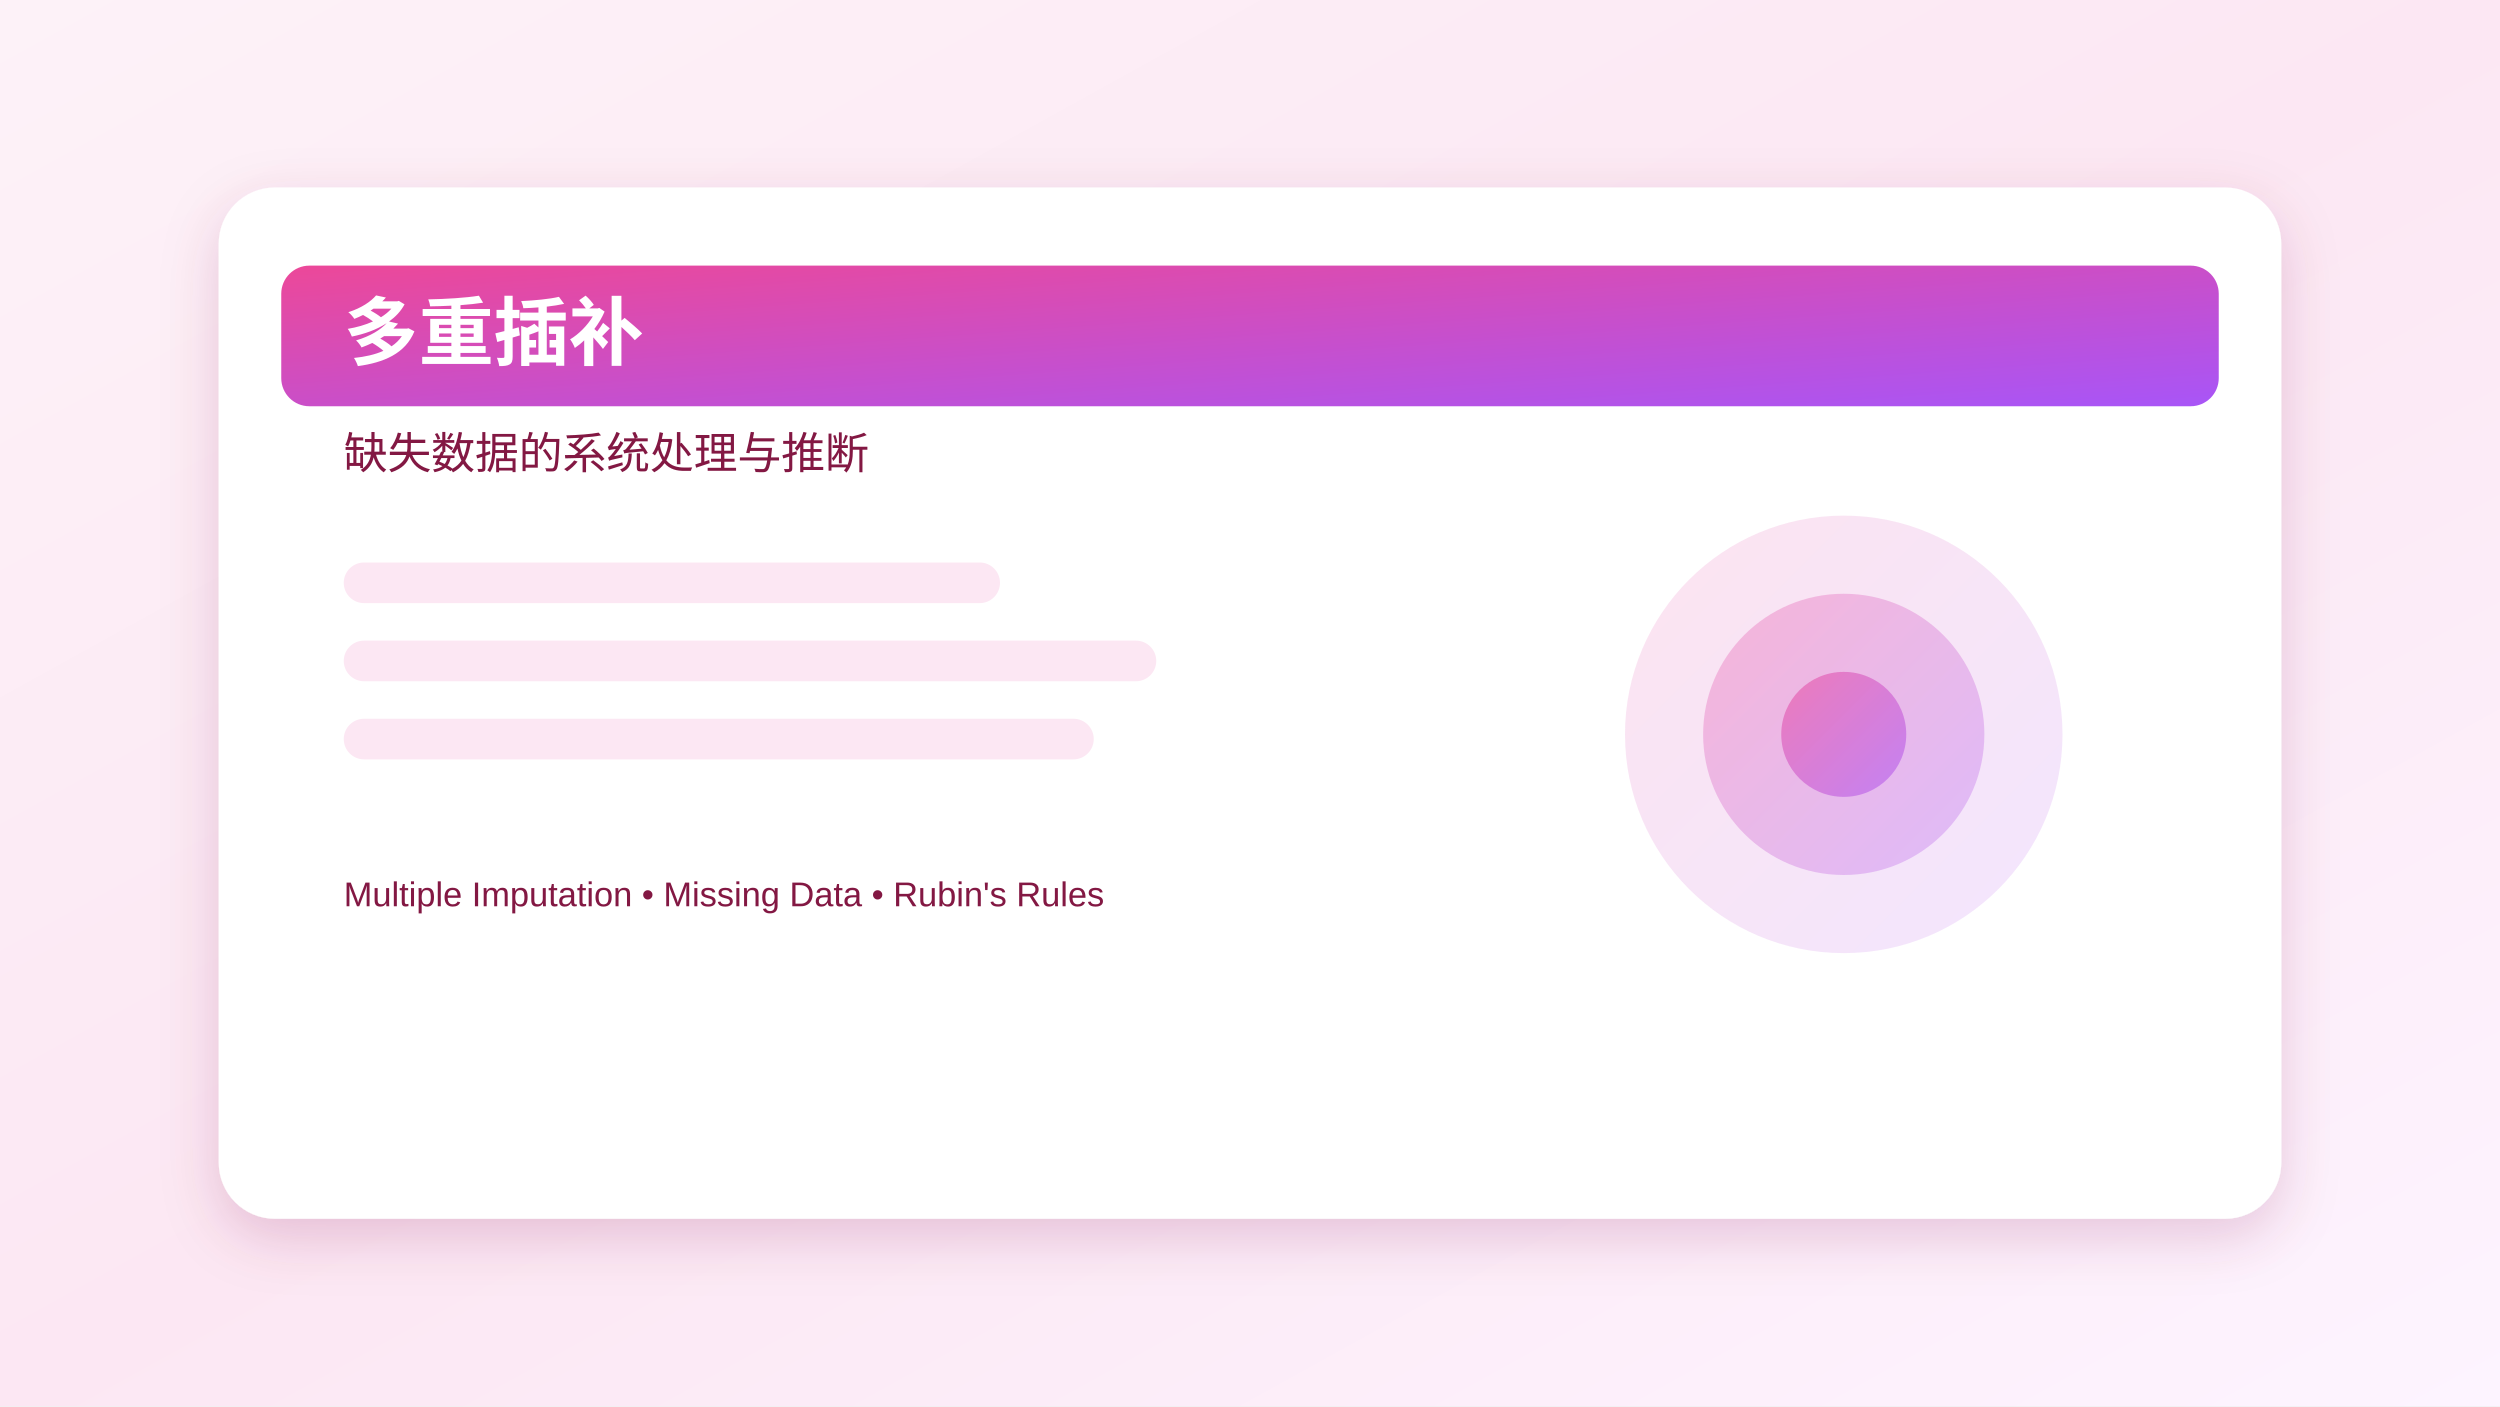
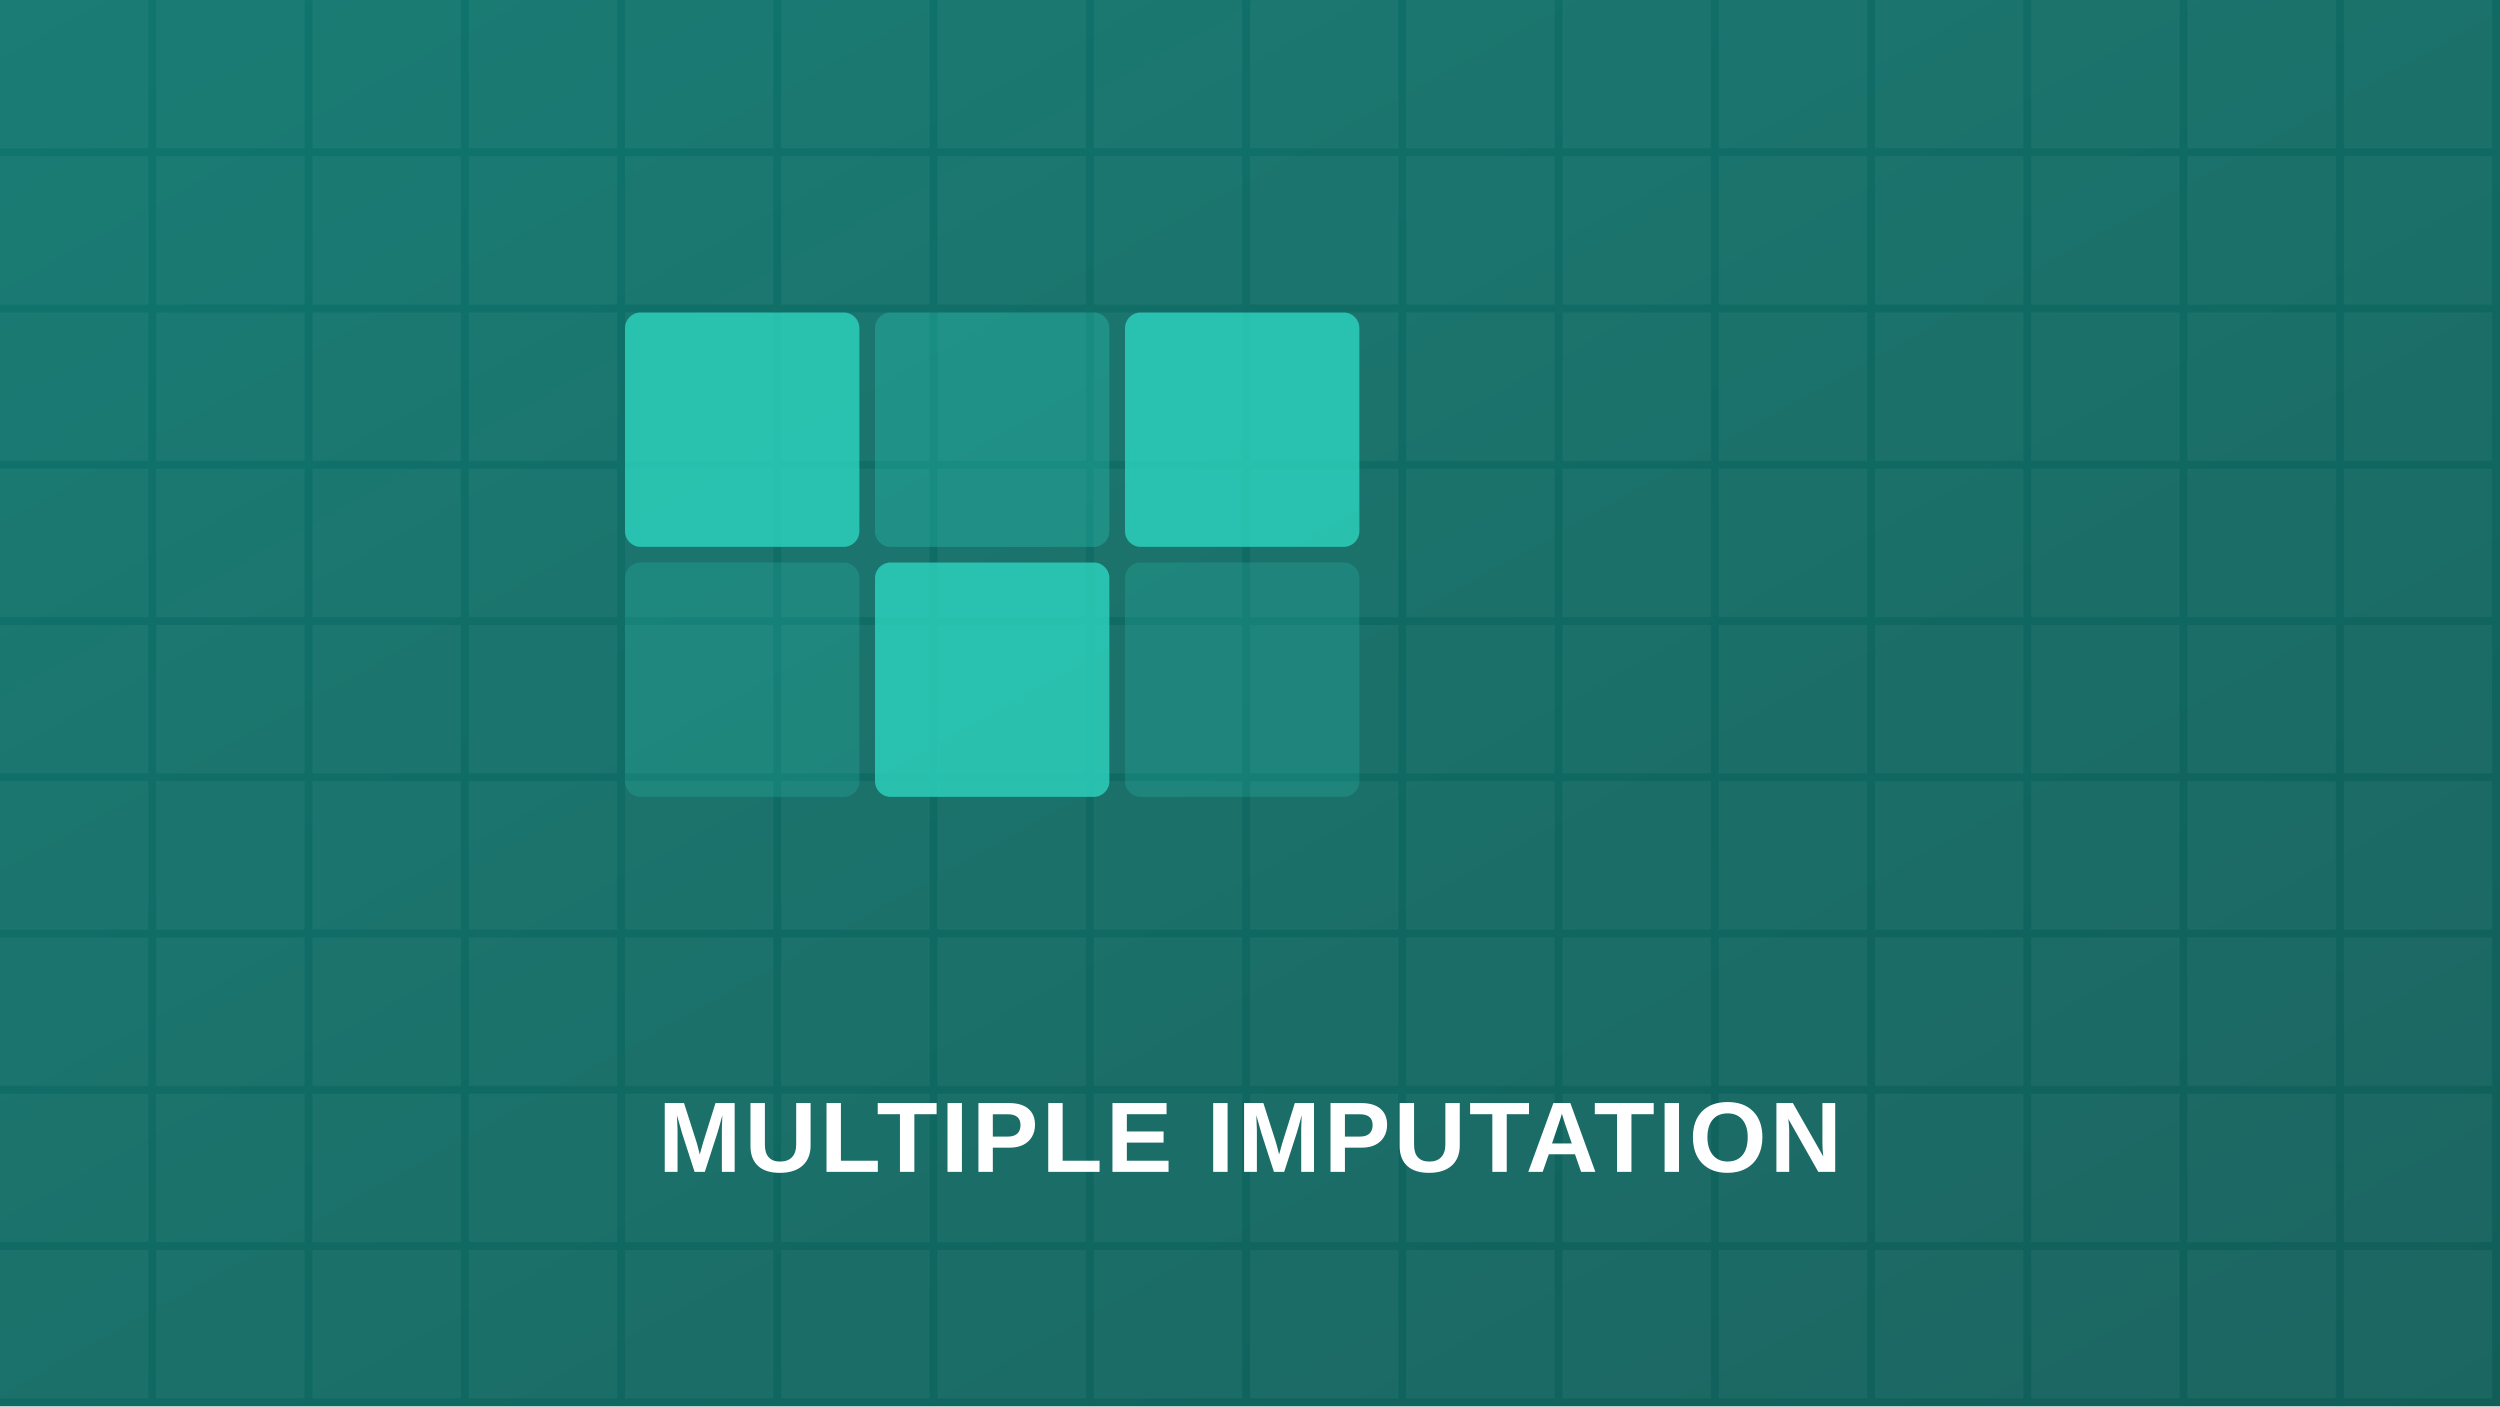
<svg xmlns="http://www.w3.org/2000/svg" width="1600" height="900" viewBox="0 0 1600 900">
  <defs>
-     <linearGradient id="bg" x1="0" y1="0" x2="1" y2="1">
-       <stop offset="0%" stop-color="#fdf2f8" />
-       <stop offset="50%" stop-color="#fce7f3" />
-       <stop offset="100%" stop-color="#fdf4ff" />
+     <linearGradient id="bg" x1="0%" y1="0%" x2="100%" y2="100%">
+       <stop offset="0%" stop-color="#0f766e" />
+       <stop offset="100%" stop-color="#115e59" />
    </linearGradient>
-     <linearGradient id="accent" x1="0" y1="0" x2="1" y2="1">
-       <stop offset="0%" stop-color="#ec4899" />
-       <stop offset="100%" stop-color="#a855f7" />
-     </linearGradient>
-     <filter id="shadow" x="-20%" y="-20%" width="140%" height="140%">
-       <feDropShadow dx="0" dy="12" stdDeviation="18" flood-color="#831843" flood-opacity="0.18" />
-     </filter>
+     <pattern id="grid" width="100" height="100" patternUnits="userSpaceOnUse">
+       <rect width="95" height="95" fill="white" fill-opacity="0.05" />
+     </pattern>
  </defs>
  <rect width="1600" height="900" fill="url(#bg)" />
-   <rect x="140" y="120" width="1320" height="660" rx="36" fill="#ffffff" filter="url(#shadow)" />
-   <rect x="180" y="170" width="1240" height="90" rx="18" fill="url(#accent)" />
-   <text x="220" y="230" font-family="Segoe UI, Arial, sans-serif" font-size="48" fill="#ffffff" font-weight="700">多重插补</text>
-   <text x="220" y="300" font-family="Segoe UI, Arial, sans-serif" font-size="28" fill="#831843">缺失数据的系统处理与推断</text>
-   <g fill="#fce7f3">
-     <rect x="220" y="360" width="420" height="26" rx="13" />
-     <rect x="220" y="410" width="520" height="26" rx="13" />
-     <rect x="220" y="460" width="480" height="26" rx="13" />
+   <rect width="1600" height="900" fill="url(#grid)" />
+   <g transform="translate(400, 200)">
+     <rect x="0" y="0" width="150" height="150" fill="#2dd4bf" opacity="0.8" rx="10" />
+     <rect x="160" y="0" width="150" height="150" fill="#2dd4bf" opacity="0.3" rx="10" />
+     <rect x="320" y="0" width="150" height="150" fill="#2dd4bf" opacity="0.8" rx="10" />
+     <rect x="0" y="160" width="150" height="150" fill="#2dd4bf" opacity="0.2" rx="10">
+       <animate attributeName="opacity" values="0.2;0.8;0.2" dur="3s" repeatCount="indefinite" />
+     </rect>
+     <rect x="160" y="160" width="150" height="150" fill="#2dd4bf" opacity="0.8" rx="10" />
+     <rect x="320" y="160" width="150" height="150" fill="#2dd4bf" opacity="0.2" rx="10">
+       <animate attributeName="opacity" values="0.2;0.8;0.2" dur="4s" repeatCount="indefinite" />
+     </rect>
  </g>
-   <g fill="url(#accent)">
-     <circle cx="1180" cy="470" r="140" opacity="0.15" />
-     <circle cx="1180" cy="470" r="90" opacity="0.3" />
-     <circle cx="1180" cy="470" r="40" opacity="0.55" />
-   </g>
-   <text x="220" y="580" font-family="Segoe UI, Arial, sans-serif" font-size="22" fill="#831843">Multiple Imputation • Missing Data • Rubin's Rules</text>
+   <text x="800" y="750" font-family="Arial, sans-serif" font-weight="bold" font-size="64" fill="white" text-anchor="middle" letter-spacing="2">MULTIPLE IMPUTATION</text>
</svg>
